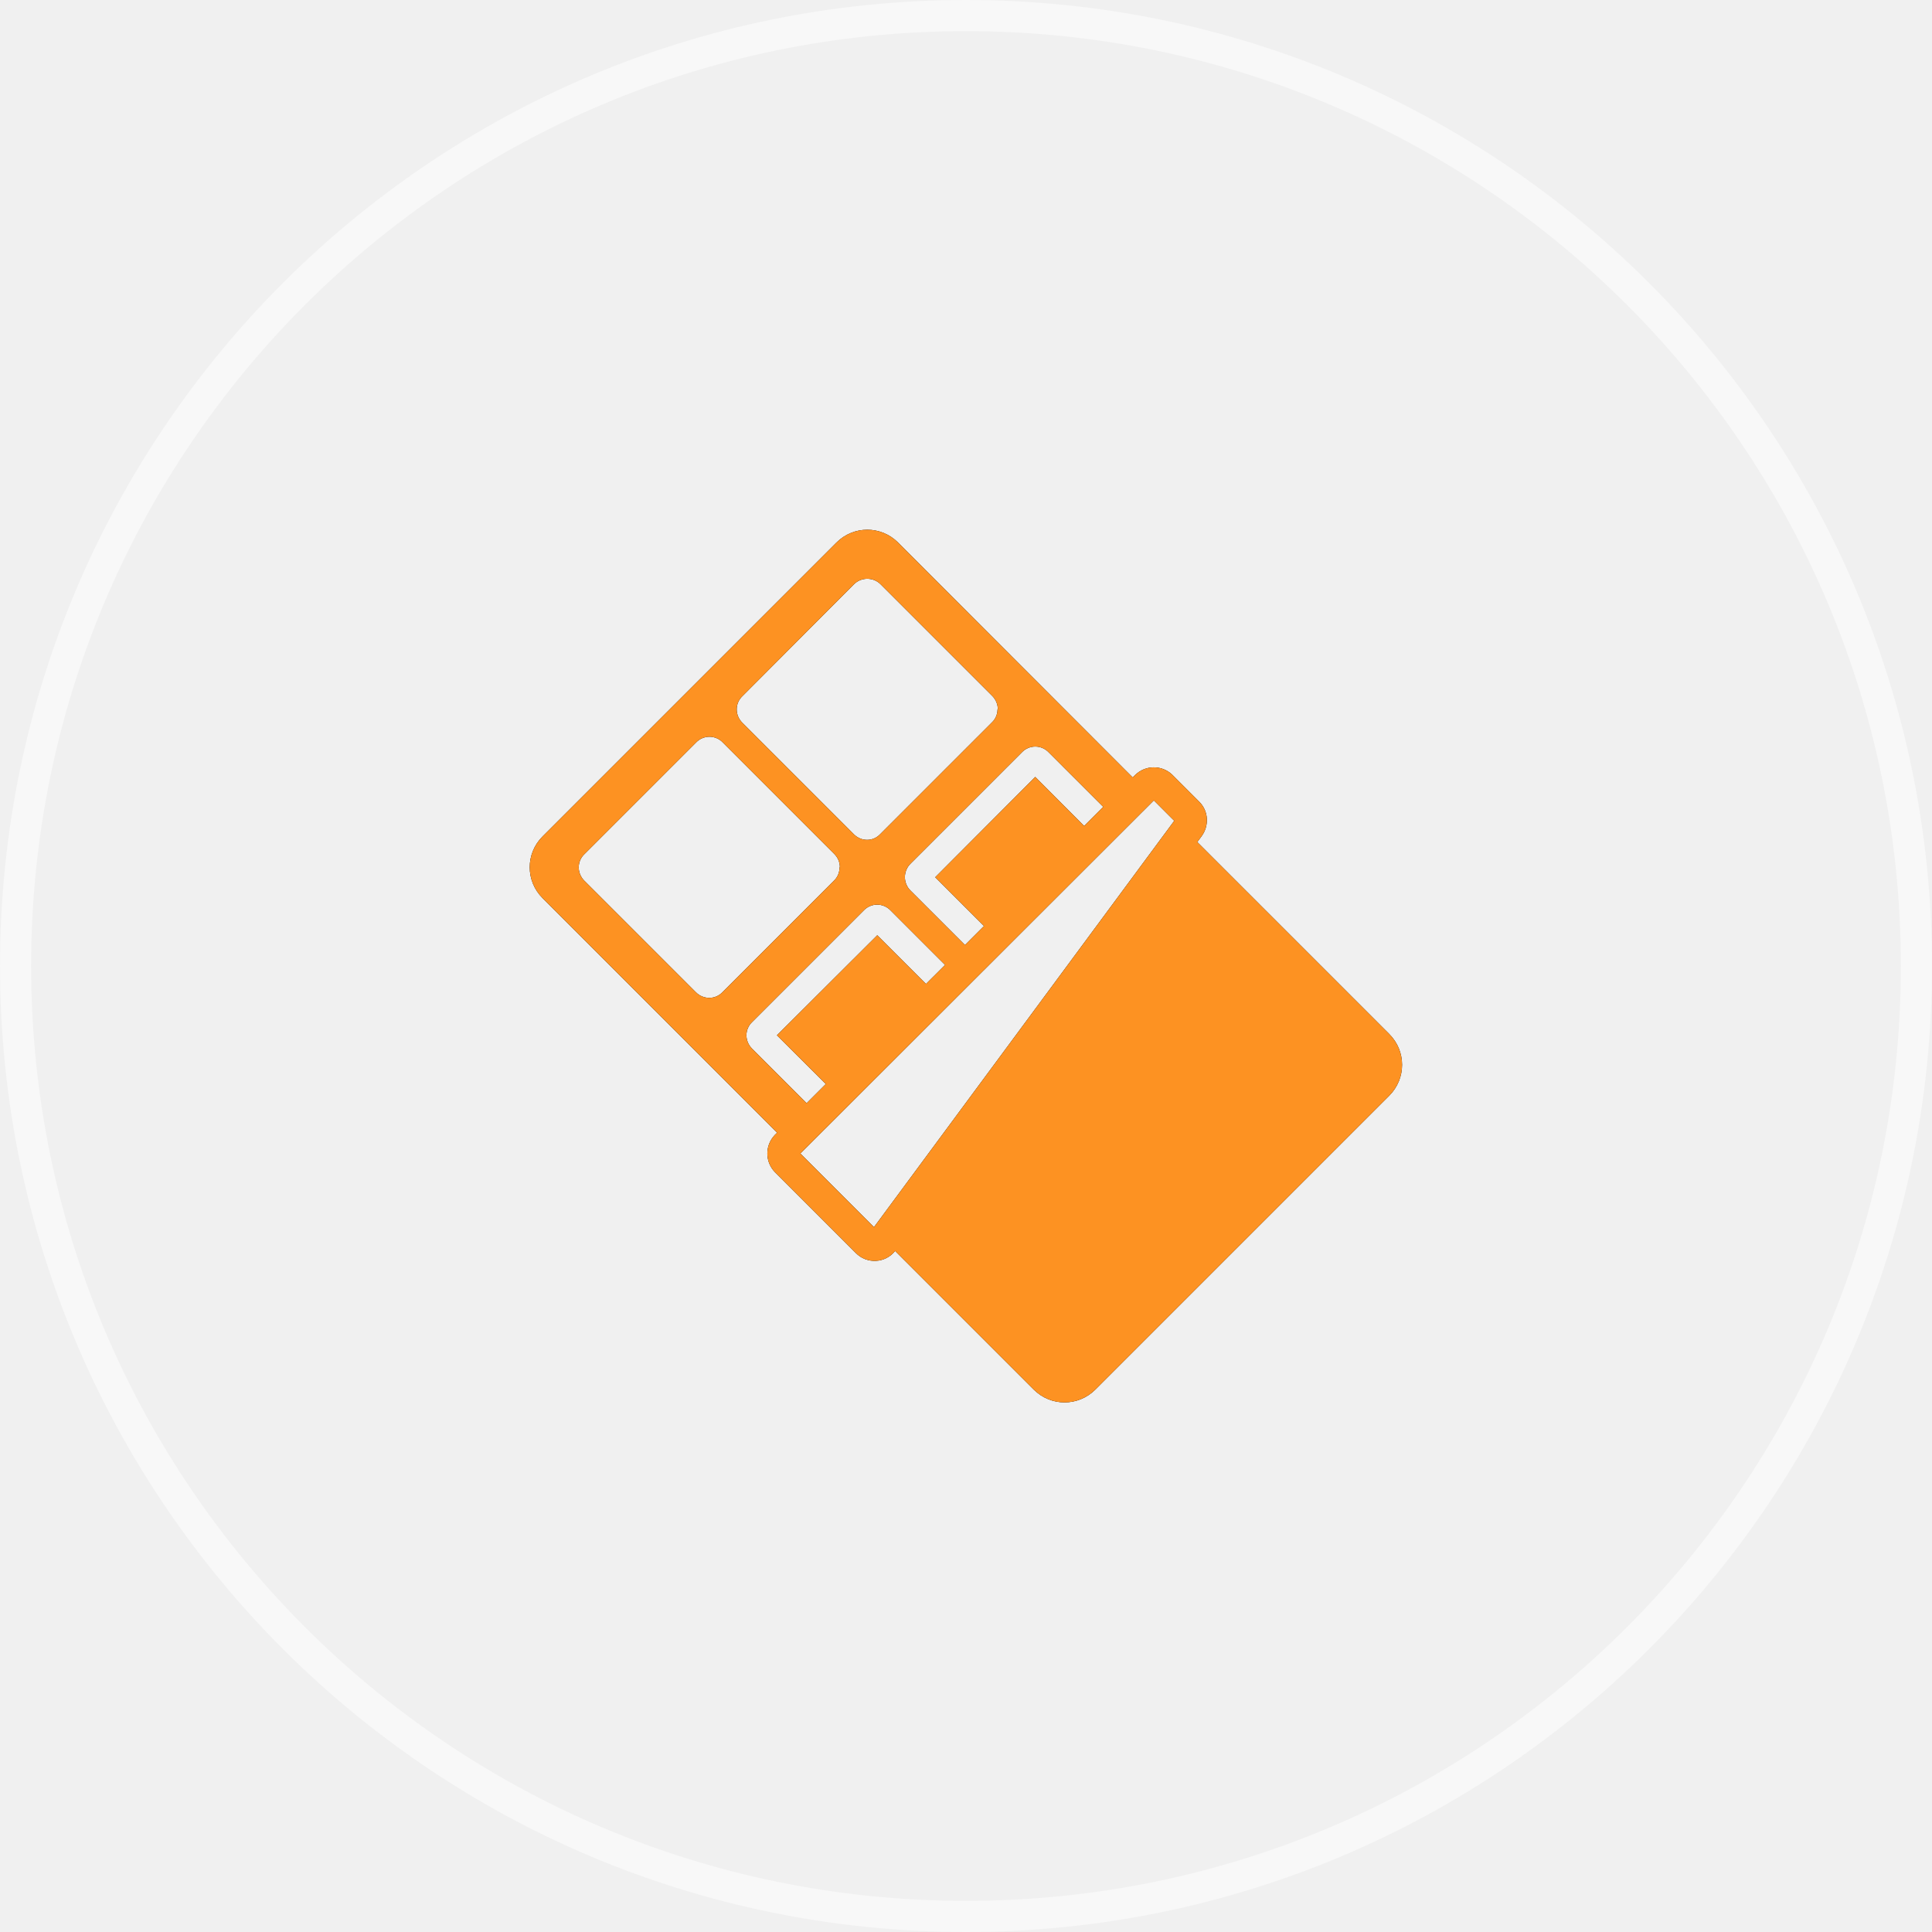
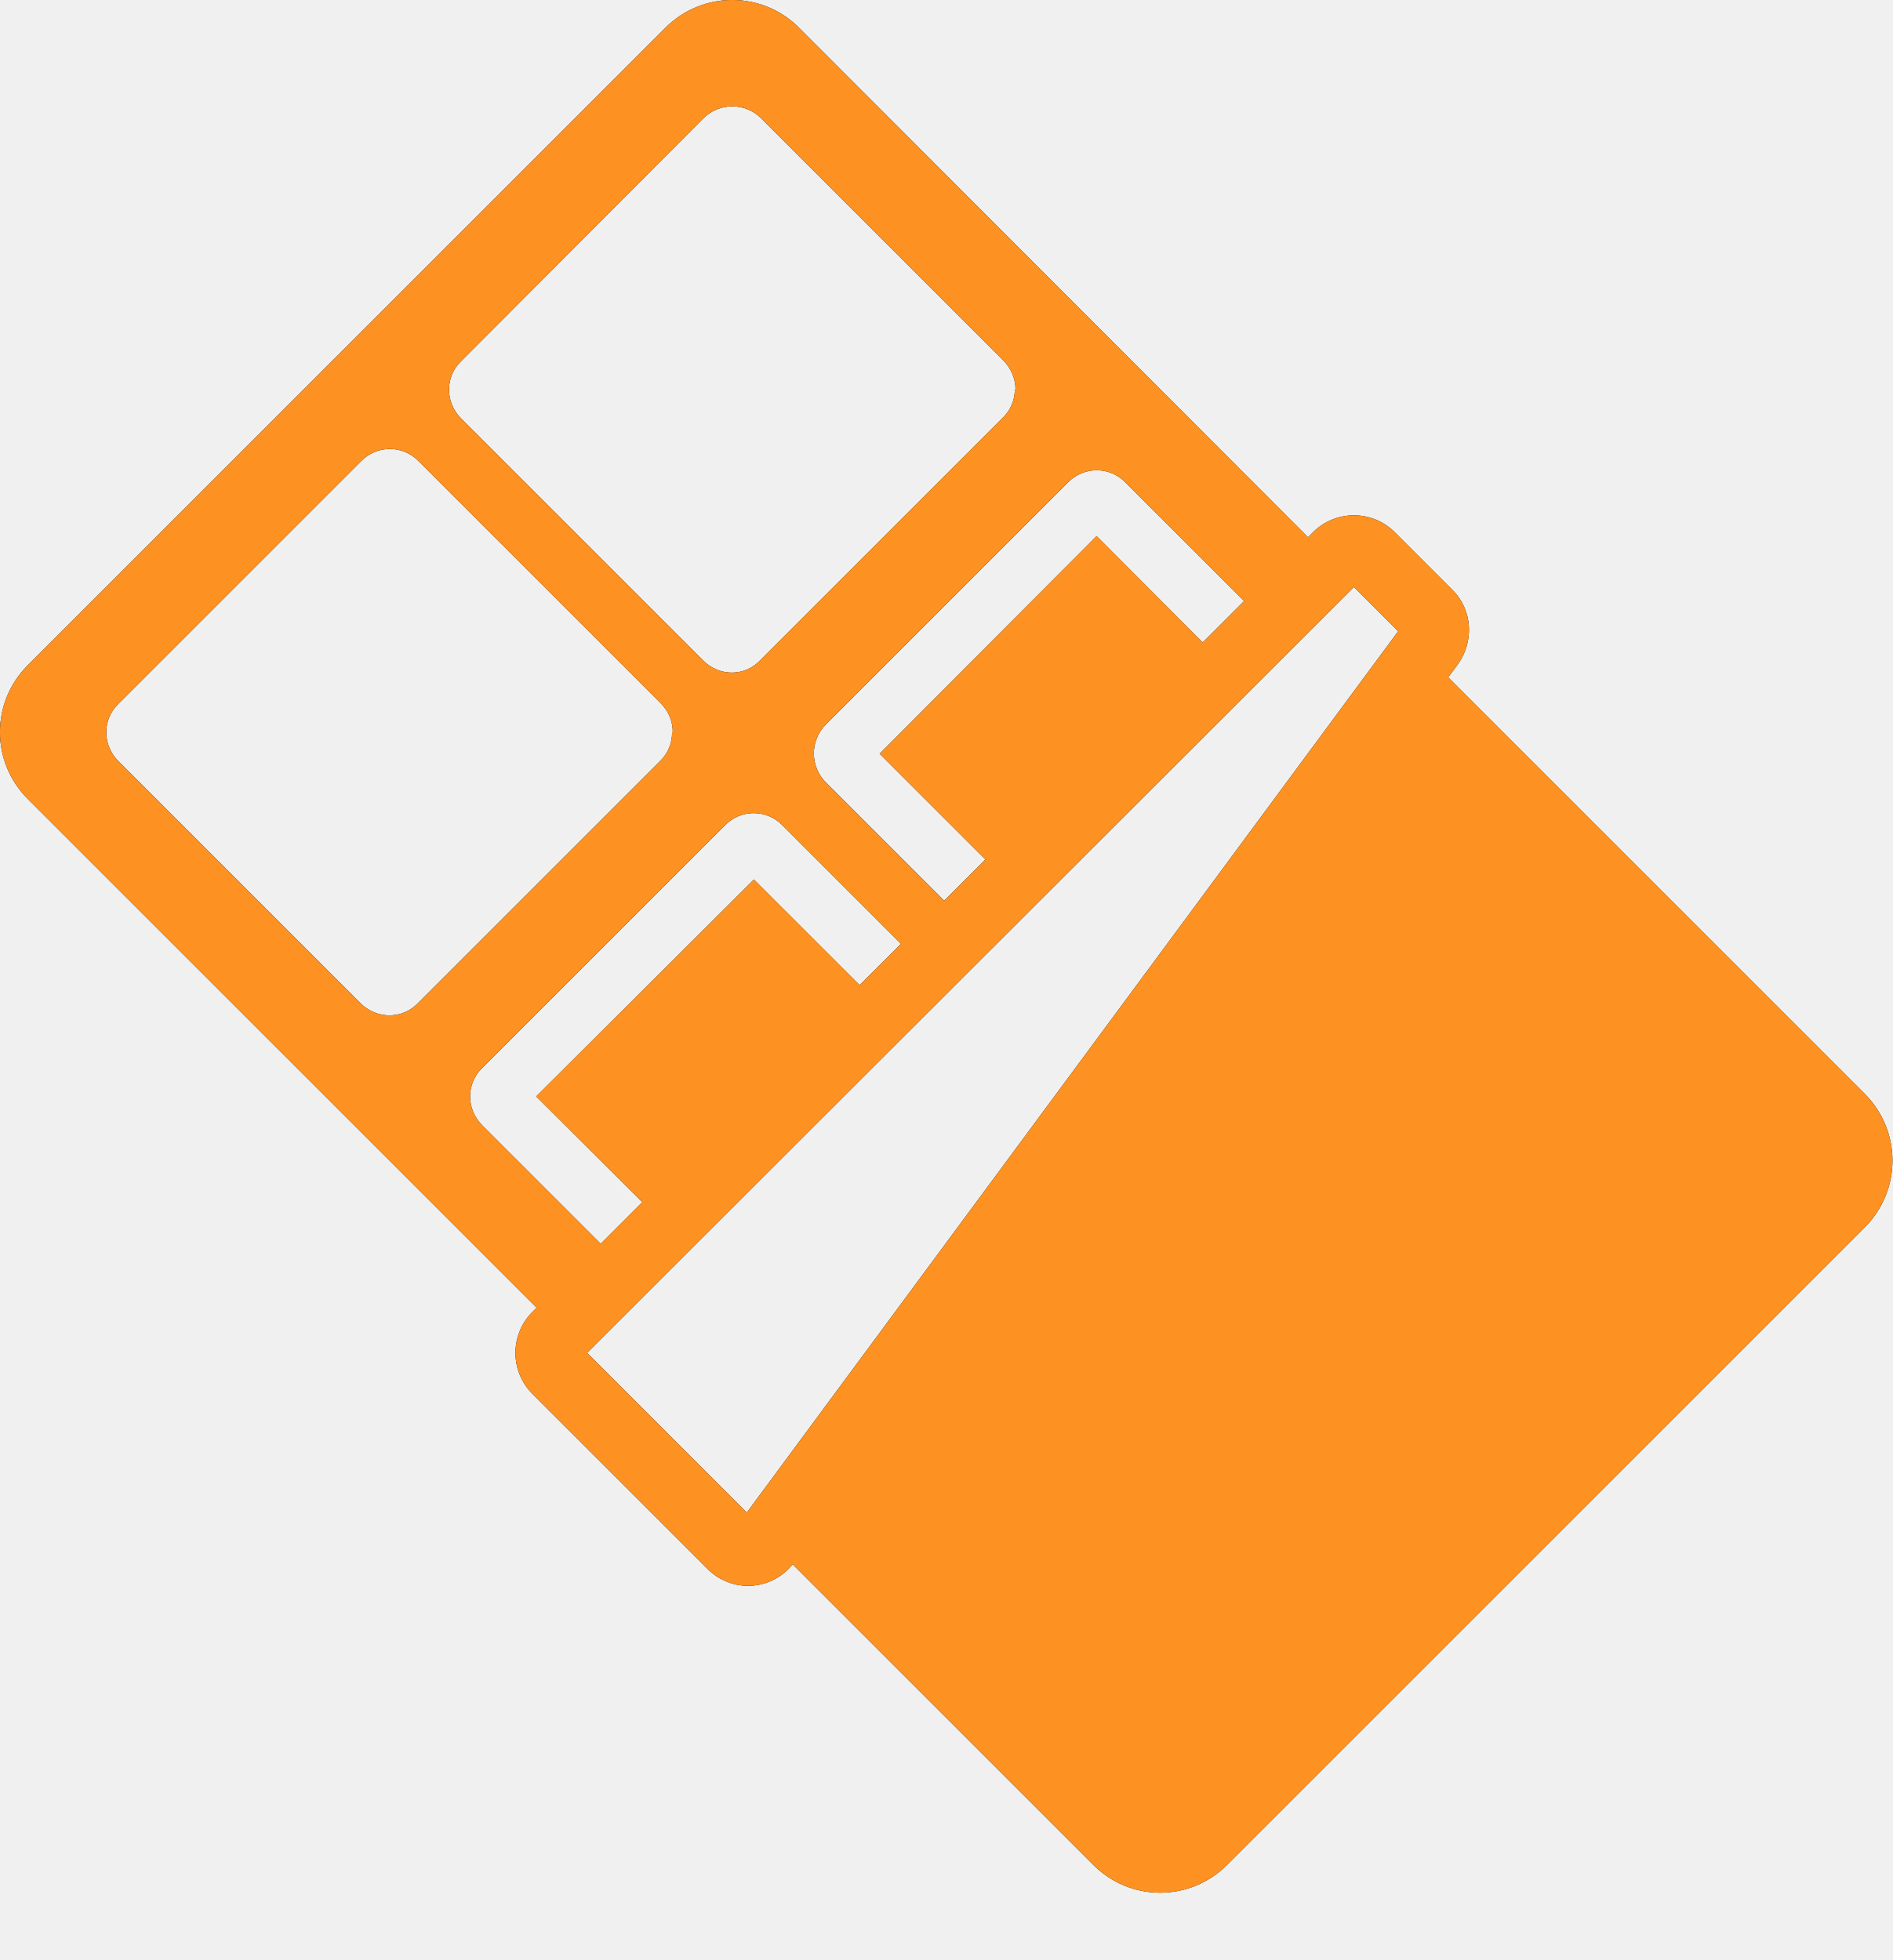
- <svg xmlns="http://www.w3.org/2000/svg" width="62" height="62" viewBox="0 0 62 62" fill="none">
-   <path d="M28.822 17.413L36.349 24.949L36.429 24.869C36.587 24.715 36.798 24.627 37.018 24.625C37.239 24.622 37.452 24.705 37.613 24.856L37.619 24.862L38.486 25.729C38.791 26.034 38.801 26.499 38.569 26.823L38.565 26.83L38.422 27.022L44.582 33.182C45.132 33.732 45.132 34.612 44.582 35.162L35.152 44.592C34.602 45.142 33.722 45.142 33.172 44.592L28.725 40.145C28.651 40.238 28.558 40.315 28.453 40.369C28.347 40.424 28.232 40.456 28.113 40.462C27.994 40.469 27.876 40.45 27.765 40.408C27.654 40.366 27.553 40.3 27.469 40.216L24.869 37.616C24.715 37.458 24.627 37.247 24.625 37.027C24.622 36.806 24.705 36.593 24.856 36.432L24.862 36.425L24.939 36.349L17.412 28.822C16.862 28.272 16.862 27.392 17.412 26.842L26.842 17.412C27.392 16.862 28.272 16.862 28.822 17.412V17.413ZM35.404 25.893L33.648 24.138C33.593 24.081 33.527 24.036 33.454 24.005C33.381 23.974 33.302 23.958 33.223 23.958C33.144 23.958 33.065 23.974 32.992 24.005C32.919 24.036 32.853 24.081 32.798 24.138L29.218 27.718C29.161 27.774 29.116 27.841 29.086 27.915C29.055 27.989 29.039 28.068 29.039 28.148C29.039 28.228 29.055 28.307 29.086 28.381C29.116 28.455 29.161 28.522 29.218 28.578L30.967 30.327L31.577 29.717L30.012 28.152L33.222 24.932L34.791 26.506L35.404 25.893ZM30.328 30.965L28.574 29.211C28.519 29.154 28.453 29.109 28.38 29.078C28.307 29.047 28.228 29.031 28.149 29.031C28.07 29.031 27.991 29.047 27.918 29.078C27.845 29.109 27.779 29.154 27.724 29.211L24.144 32.791L24.139 32.796L24.134 32.801C23.894 33.031 23.894 33.411 24.134 33.651L25.886 35.403L26.502 34.787L24.932 33.223L28.152 30.013L29.716 31.576L30.328 30.965ZM23.822 23.193L27.402 26.773C27.642 27.013 28.022 27.013 28.252 26.763L31.832 23.183C31.889 23.129 31.934 23.064 31.965 22.991C31.996 22.919 32.012 22.842 32.012 22.763H32.022C32.022 22.613 31.962 22.453 31.842 22.333L28.262 18.753C28.206 18.696 28.139 18.651 28.065 18.62C27.991 18.59 27.912 18.574 27.832 18.574C27.752 18.574 27.673 18.59 27.599 18.62C27.525 18.651 27.458 18.696 27.402 18.753L23.822 22.343C23.582 22.573 23.582 22.953 23.822 23.193ZM18.752 28.263L22.332 31.843C22.572 32.083 22.952 32.083 23.182 31.843L26.762 28.263C26.82 28.208 26.866 28.141 26.897 28.067C26.928 27.993 26.943 27.913 26.942 27.833H26.952C26.952 27.673 26.892 27.523 26.772 27.403L23.192 23.823C23.137 23.766 23.071 23.721 22.998 23.69C22.925 23.659 22.846 23.643 22.767 23.643C22.688 23.643 22.609 23.659 22.536 23.69C22.463 23.721 22.397 23.766 22.342 23.823L18.752 27.413C18.512 27.643 18.512 28.023 18.752 28.263ZM25.685 37.017L28.047 39.38L37.683 26.34L37.028 25.685L25.685 37.017Z" fill="black" />
-   <path d="M28.822 17.413L36.349 24.949L36.429 24.869C36.587 24.715 36.798 24.627 37.018 24.625C37.239 24.622 37.452 24.705 37.613 24.856L37.619 24.862L38.486 25.729C38.791 26.034 38.801 26.499 38.569 26.823L38.565 26.83L38.422 27.022L44.582 33.182C45.132 33.732 45.132 34.612 44.582 35.162L35.152 44.592C34.602 45.142 33.722 45.142 33.172 44.592L28.725 40.145C28.651 40.238 28.558 40.315 28.453 40.369C28.347 40.424 28.232 40.456 28.113 40.462C27.994 40.469 27.876 40.45 27.765 40.408C27.654 40.366 27.553 40.3 27.469 40.216L24.869 37.616C24.715 37.458 24.627 37.247 24.625 37.027C24.622 36.806 24.705 36.593 24.856 36.432L24.862 36.425L24.939 36.349L17.412 28.822C16.862 28.272 16.862 27.392 17.412 26.842L26.842 17.412C27.392 16.862 28.272 16.862 28.822 17.412V17.413ZM35.404 25.893L33.648 24.138C33.593 24.081 33.527 24.036 33.454 24.005C33.381 23.974 33.302 23.958 33.223 23.958C33.144 23.958 33.065 23.974 32.992 24.005C32.919 24.036 32.853 24.081 32.798 24.138L29.218 27.718C29.161 27.774 29.116 27.841 29.086 27.915C29.055 27.989 29.039 28.068 29.039 28.148C29.039 28.228 29.055 28.307 29.086 28.381C29.116 28.455 29.161 28.522 29.218 28.578L30.967 30.327L31.577 29.717L30.012 28.152L33.222 24.932L34.791 26.506L35.404 25.893ZM30.328 30.965L28.574 29.211C28.519 29.154 28.453 29.109 28.38 29.078C28.307 29.047 28.228 29.031 28.149 29.031C28.07 29.031 27.991 29.047 27.918 29.078C27.845 29.109 27.779 29.154 27.724 29.211L24.144 32.791L24.139 32.796L24.134 32.801C23.894 33.031 23.894 33.411 24.134 33.651L25.886 35.403L26.502 34.787L24.932 33.223L28.152 30.013L29.716 31.576L30.328 30.965ZM23.822 23.193L27.402 26.773C27.642 27.013 28.022 27.013 28.252 26.763L31.832 23.183C31.889 23.129 31.934 23.064 31.965 22.991C31.996 22.919 32.012 22.842 32.012 22.763H32.022C32.022 22.613 31.962 22.453 31.842 22.333L28.262 18.753C28.206 18.696 28.139 18.651 28.065 18.62C27.991 18.59 27.912 18.574 27.832 18.574C27.752 18.574 27.673 18.59 27.599 18.62C27.525 18.651 27.458 18.696 27.402 18.753L23.822 22.343C23.582 22.573 23.582 22.953 23.822 23.193ZM18.752 28.263L22.332 31.843C22.572 32.083 22.952 32.083 23.182 31.843L26.762 28.263C26.82 28.208 26.866 28.141 26.897 28.067C26.928 27.993 26.943 27.913 26.942 27.833H26.952C26.952 27.673 26.892 27.523 26.772 27.403L23.192 23.823C23.137 23.766 23.071 23.721 22.998 23.69C22.925 23.659 22.846 23.643 22.767 23.643C22.688 23.643 22.609 23.659 22.536 23.69C22.463 23.721 22.397 23.766 22.342 23.823L18.752 27.413C18.512 27.643 18.512 28.023 18.752 28.263ZM25.685 37.017L28.047 39.38L37.683 26.34L37.028 25.685L25.685 37.017Z" fill="#FD9222" />
-   <rect x="0.5" y="0.5" width="61" height="61" rx="30.5" stroke="white" stroke-opacity="0.5" />
+ <svg xmlns="http://www.w3.org/2000/svg" width="28" height="29" viewBox="0 0 28 29" fill="none">
+   <path d="M11.822 0.413L19.349 7.949L19.429 7.869C19.587 7.715 19.798 7.627 20.018 7.625C20.239 7.622 20.452 7.705 20.613 7.856L20.619 7.862L21.486 8.729C21.791 9.034 21.801 9.499 21.569 9.823L21.565 9.83L21.422 10.022L27.582 16.182C28.132 16.732 28.132 17.612 27.582 18.162L18.152 27.592C17.602 28.142 16.722 28.142 16.172 27.592L11.725 23.145C11.651 23.238 11.558 23.314 11.453 23.369C11.347 23.424 11.232 23.456 11.113 23.462C10.994 23.469 10.876 23.451 10.765 23.408C10.654 23.366 10.553 23.3 10.469 23.216L7.869 20.616C7.715 20.458 7.627 20.247 7.625 20.027C7.622 19.806 7.705 19.593 7.856 19.432L7.862 19.425L7.939 19.349L0.412 11.822C-0.138 11.272 -0.138 10.392 0.412 9.842L9.842 0.412C10.392 -0.138 11.272 -0.138 11.822 0.412V0.413ZM18.404 8.893L16.648 7.138C16.593 7.081 16.527 7.036 16.454 7.005C16.381 6.974 16.302 6.958 16.223 6.958C16.144 6.958 16.065 6.974 15.992 7.005C15.919 7.036 15.853 7.081 15.798 7.138L12.218 10.718C12.161 10.774 12.116 10.841 12.086 10.915C12.055 10.989 12.039 11.068 12.039 11.148C12.039 11.228 12.055 11.307 12.086 11.381C12.116 11.455 12.161 11.522 12.218 11.578L13.967 13.327L14.577 12.717L13.012 11.152L16.222 7.932L17.791 9.506L18.404 8.893ZM13.328 13.965L11.574 12.211C11.519 12.154 11.453 12.109 11.38 12.078C11.307 12.047 11.228 12.031 11.149 12.031C11.07 12.031 10.991 12.047 10.918 12.078C10.845 12.109 10.779 12.154 10.724 12.211L7.144 15.791L7.139 15.796L7.134 15.801C6.894 16.031 6.894 16.411 7.134 16.651L8.886 18.403L9.502 17.787L7.932 16.223L11.152 13.013L12.716 14.576L13.328 13.965ZM6.822 6.193L10.402 9.773C10.642 10.013 11.022 10.013 11.252 9.763L14.832 6.183C14.889 6.129 14.934 6.064 14.965 5.991C14.996 5.919 15.012 5.842 15.012 5.763H15.022C15.022 5.613 14.962 5.453 14.842 5.333L11.262 1.753C11.206 1.696 11.139 1.651 11.065 1.62C10.991 1.589 10.912 1.574 10.832 1.574C10.752 1.574 10.673 1.589 10.599 1.62C10.525 1.651 10.458 1.696 10.402 1.753L6.822 5.343C6.582 5.573 6.582 5.953 6.822 6.193ZM1.752 11.263L5.332 14.843C5.572 15.083 5.952 15.083 6.182 14.843L9.762 11.263C9.82 11.208 9.866 11.141 9.897 11.067C9.928 10.993 9.943 10.913 9.942 10.833H9.952C9.952 10.673 9.892 10.523 9.772 10.403L6.192 6.823C6.137 6.766 6.071 6.721 5.998 6.69C5.925 6.659 5.846 6.643 5.767 6.643C5.688 6.643 5.609 6.659 5.536 6.69C5.463 6.721 5.397 6.766 5.342 6.823L1.752 10.413C1.512 10.643 1.512 11.023 1.752 11.263ZM8.685 20.017L11.047 22.38L20.683 9.34L20.028 8.685L8.685 20.017Z" fill="black" />
+   <path d="M11.822 0.413L19.349 7.949L19.429 7.869C19.587 7.715 19.798 7.627 20.018 7.625C20.239 7.622 20.452 7.705 20.613 7.856L20.619 7.862L21.486 8.729C21.791 9.034 21.801 9.499 21.569 9.823L21.565 9.83L21.422 10.022L27.582 16.182C28.132 16.732 28.132 17.612 27.582 18.162L18.152 27.592C17.602 28.142 16.722 28.142 16.172 27.592L11.725 23.145C11.651 23.238 11.558 23.314 11.453 23.369C11.347 23.424 11.232 23.456 11.113 23.462C10.994 23.469 10.876 23.451 10.765 23.408C10.654 23.366 10.553 23.3 10.469 23.216L7.869 20.616C7.715 20.458 7.627 20.247 7.625 20.027C7.622 19.806 7.705 19.593 7.856 19.432L7.862 19.425L7.939 19.349L0.412 11.822C-0.138 11.272 -0.138 10.392 0.412 9.842L9.842 0.412C10.392 -0.138 11.272 -0.138 11.822 0.412V0.413ZM18.404 8.893L16.648 7.138C16.593 7.081 16.527 7.036 16.454 7.005C16.381 6.974 16.302 6.958 16.223 6.958C16.144 6.958 16.065 6.974 15.992 7.005C15.919 7.036 15.853 7.081 15.798 7.138L12.218 10.718C12.161 10.774 12.116 10.841 12.086 10.915C12.055 10.989 12.039 11.068 12.039 11.148C12.039 11.228 12.055 11.307 12.086 11.381C12.116 11.455 12.161 11.522 12.218 11.578L13.967 13.327L14.577 12.717L13.012 11.152L16.222 7.932L17.791 9.506L18.404 8.893ZM13.328 13.965L11.574 12.211C11.519 12.154 11.453 12.109 11.38 12.078C11.307 12.047 11.228 12.031 11.149 12.031C11.07 12.031 10.991 12.047 10.918 12.078C10.845 12.109 10.779 12.154 10.724 12.211L7.144 15.791L7.139 15.796L7.134 15.801C6.894 16.031 6.894 16.411 7.134 16.651L8.886 18.403L9.502 17.787L7.932 16.223L11.152 13.013L12.716 14.576L13.328 13.965ZM6.822 6.193L10.402 9.773C10.642 10.013 11.022 10.013 11.252 9.763L14.832 6.183C14.889 6.129 14.934 6.064 14.965 5.991C14.996 5.919 15.012 5.842 15.012 5.763H15.022C15.022 5.613 14.962 5.453 14.842 5.333L11.262 1.753C11.206 1.696 11.139 1.651 11.065 1.62C10.991 1.589 10.912 1.574 10.832 1.574C10.752 1.574 10.673 1.589 10.599 1.62C10.525 1.651 10.458 1.696 10.402 1.753L6.822 5.343C6.582 5.573 6.582 5.953 6.822 6.193ZM1.752 11.263L5.332 14.843C5.572 15.083 5.952 15.083 6.182 14.843L9.762 11.263C9.82 11.208 9.866 11.141 9.897 11.067C9.928 10.993 9.943 10.913 9.942 10.833H9.952C9.952 10.673 9.892 10.523 9.772 10.403L6.192 6.823C6.137 6.766 6.071 6.721 5.998 6.69C5.925 6.659 5.846 6.643 5.767 6.643C5.688 6.643 5.609 6.659 5.536 6.69C5.463 6.721 5.397 6.766 5.342 6.823L1.752 10.413C1.512 10.643 1.512 11.023 1.752 11.263ZM8.685 20.017L11.047 22.38L20.683 9.34L20.028 8.685L8.685 20.017Z" fill="#FD9222" />
</svg>
